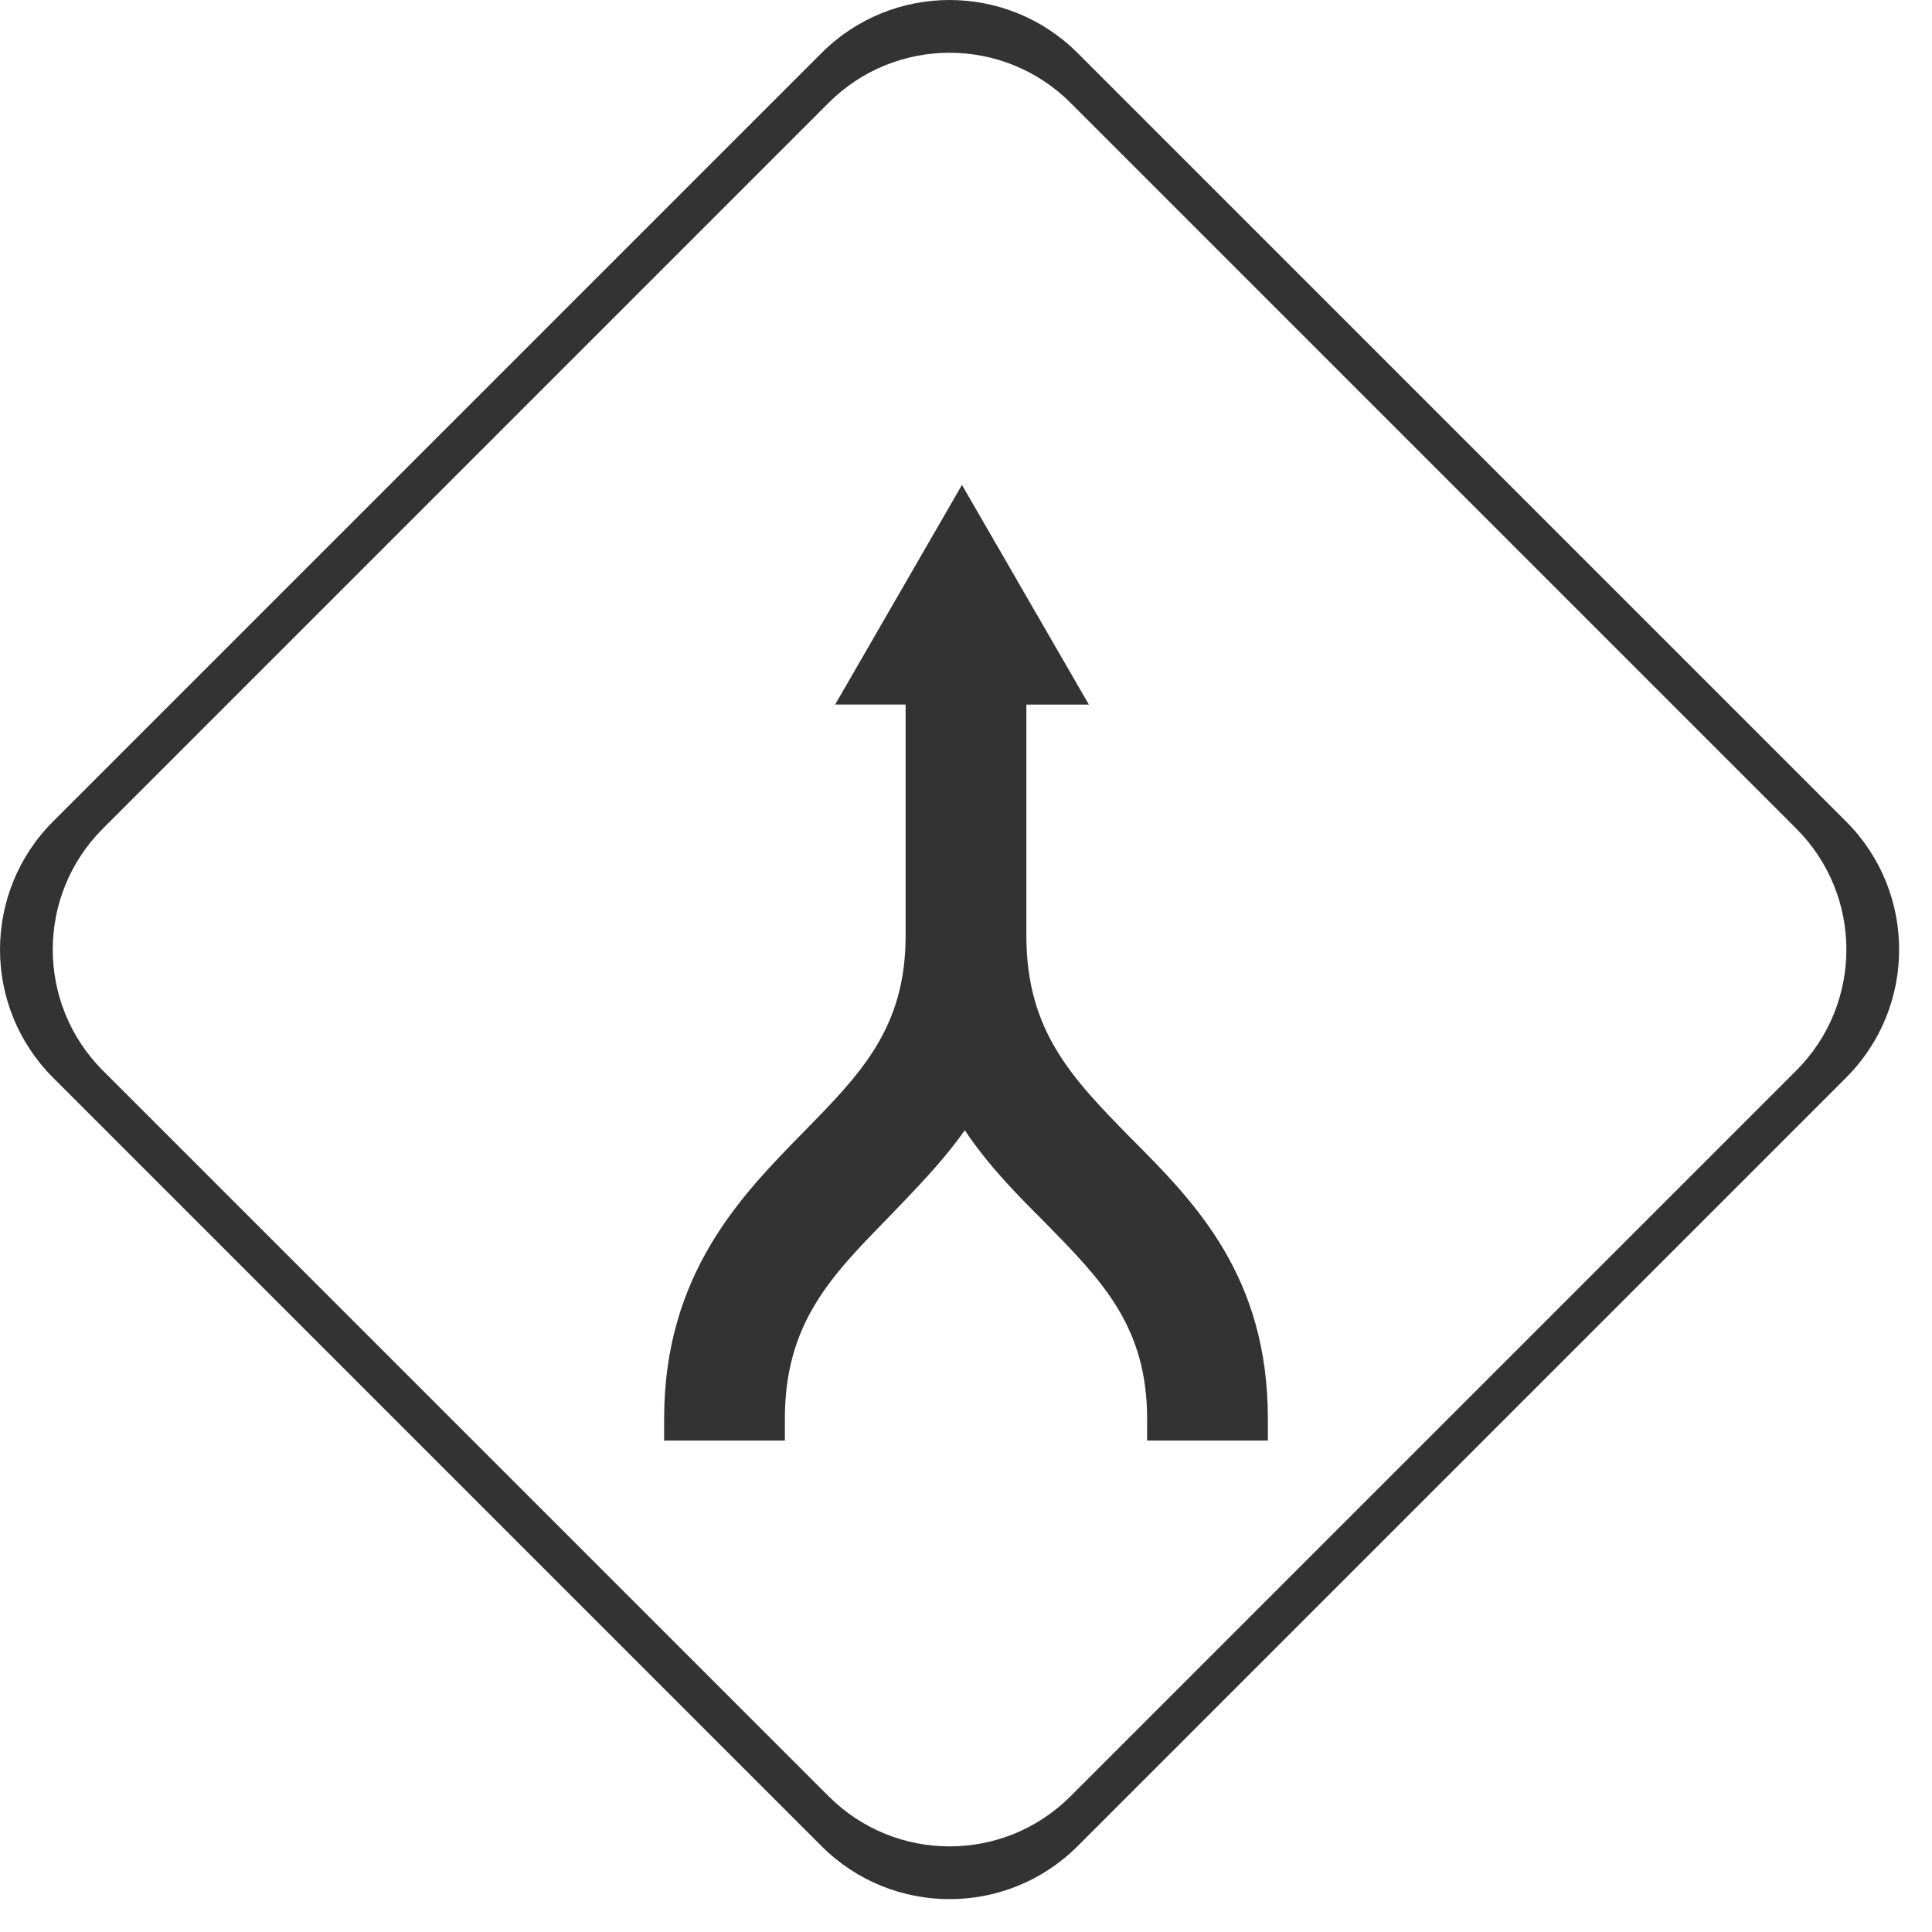
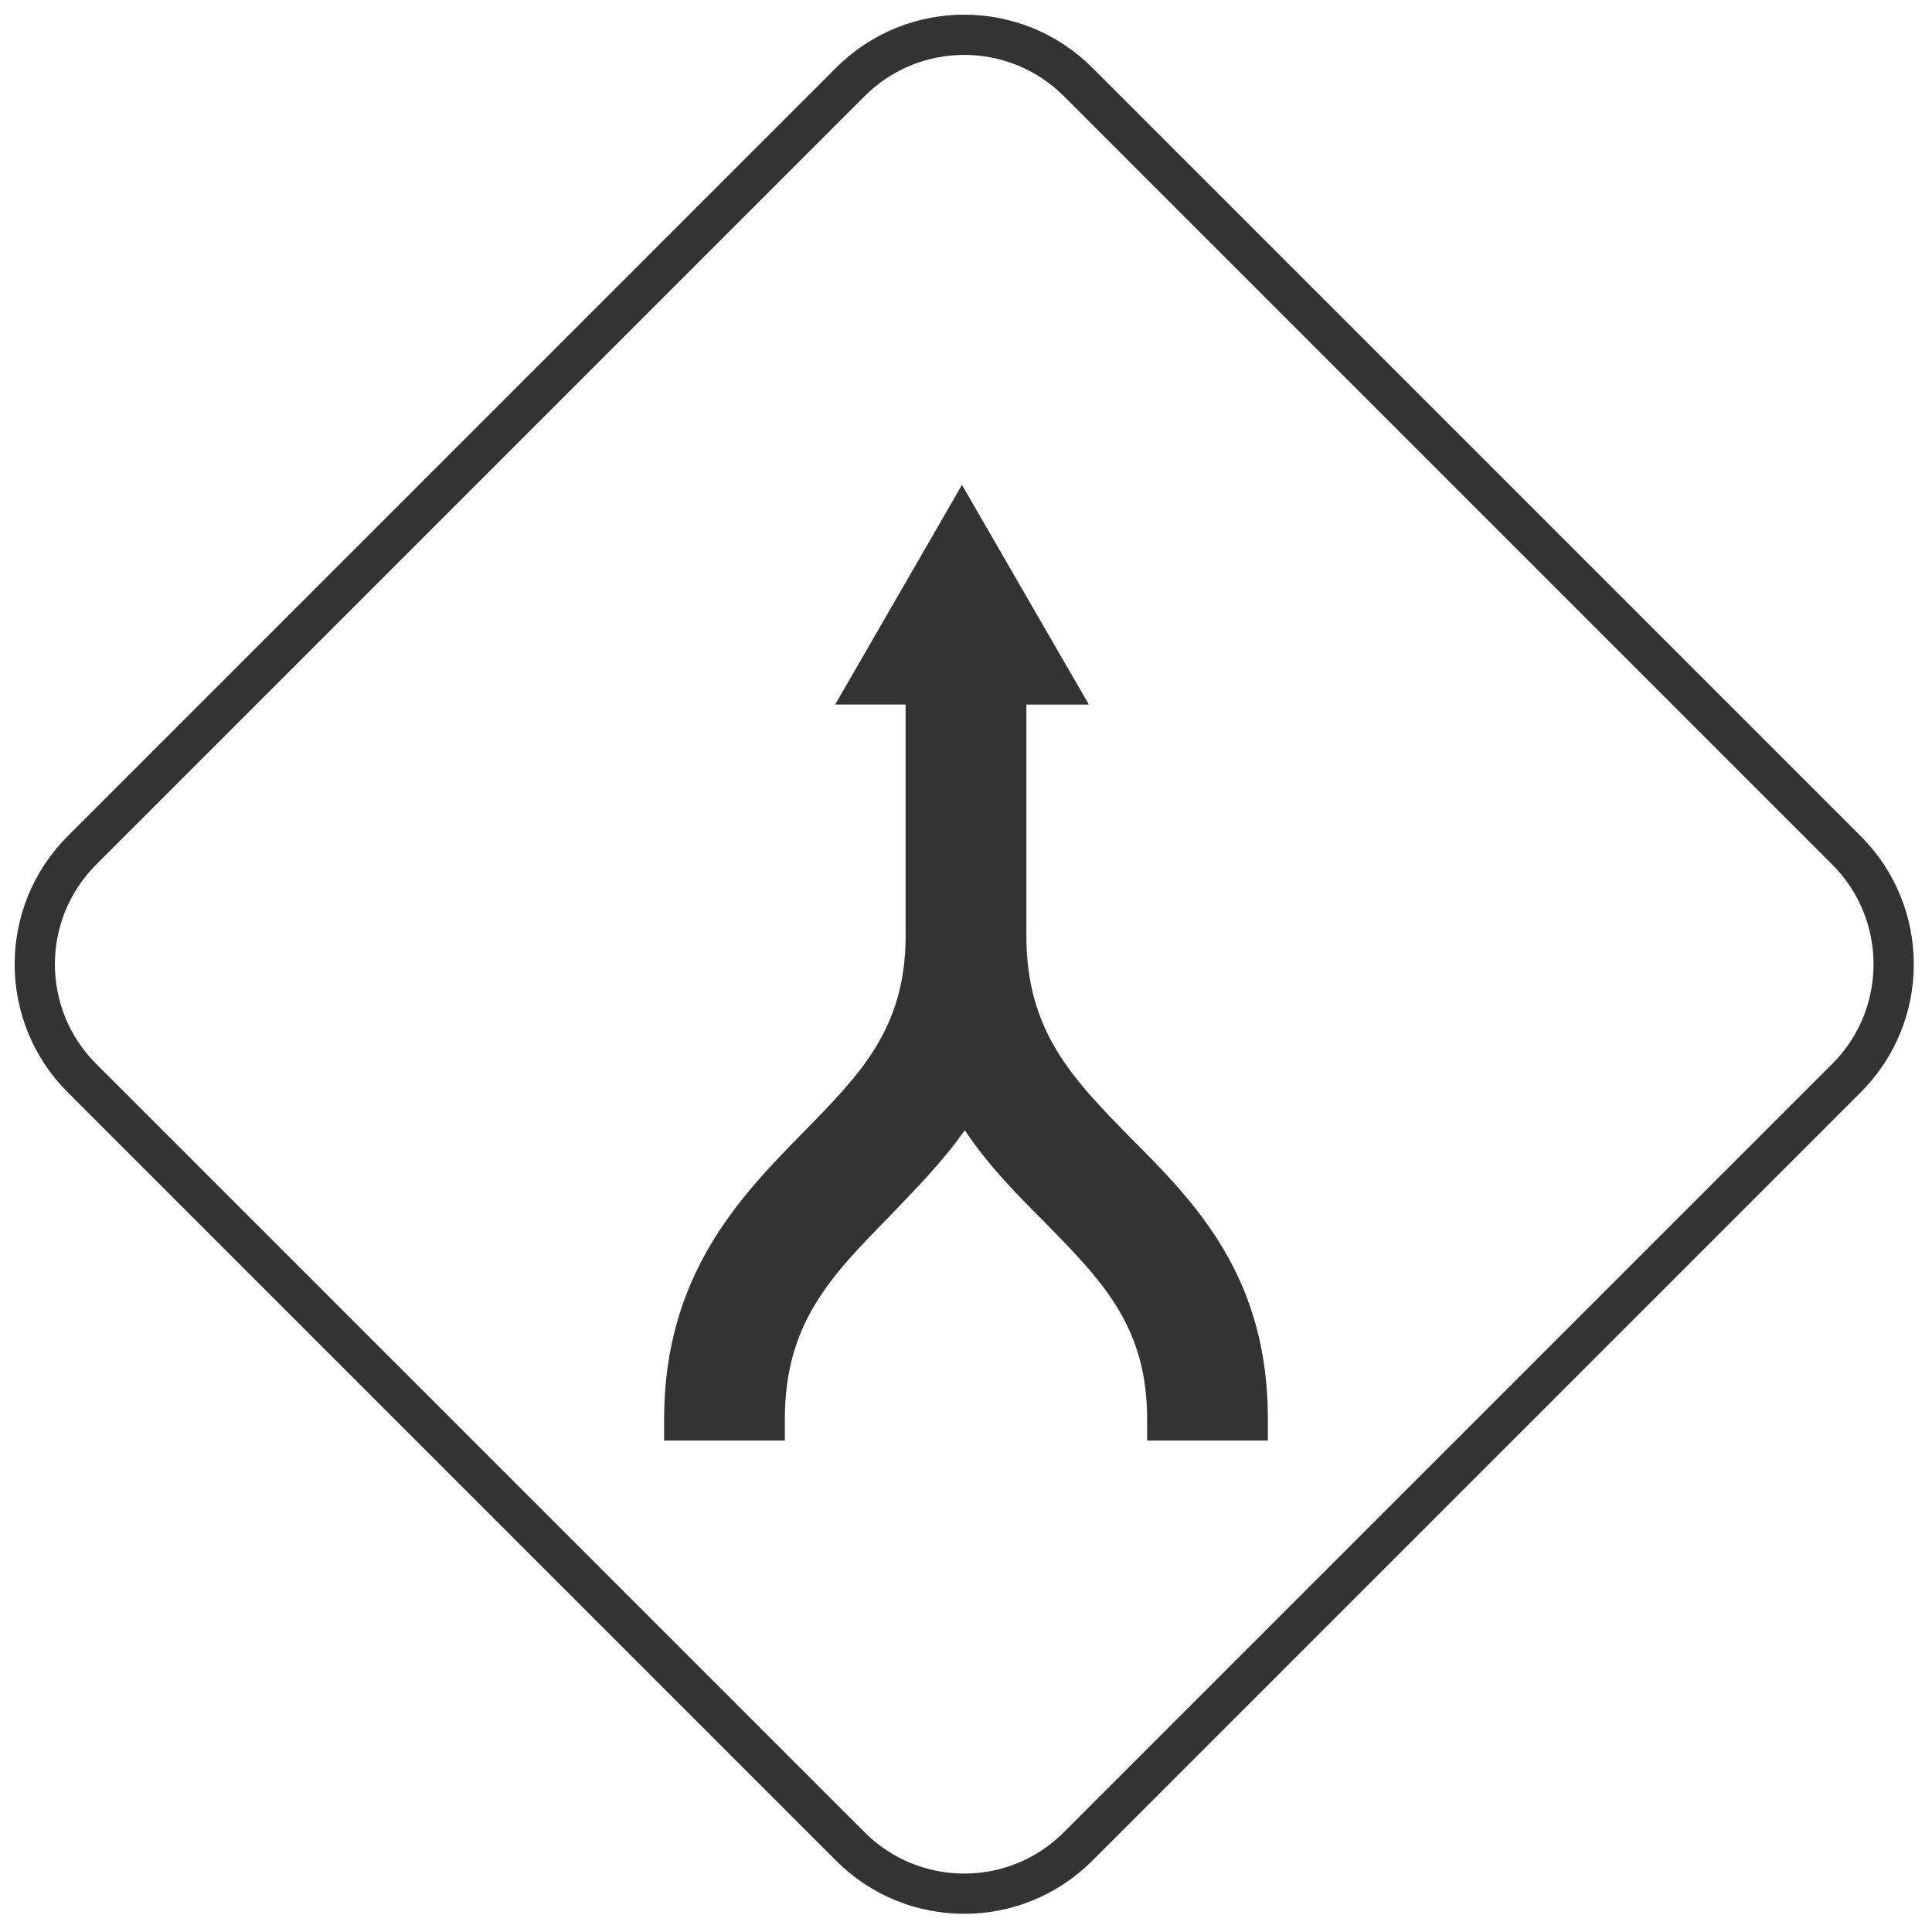
<svg xmlns="http://www.w3.org/2000/svg" width="48px" height="48px" viewBox="0 0 48 48" version="1.1">
  <defs />
-   <g id="icon-merge" stroke="none" stroke-width="1" fill="none" fill-rule="evenodd">
-     <g id="fork_ico" fill="#333333">
-       <path d="M26.774,1.318 L45.866,20.41 C47.623,22.167 47.623,25.017 45.866,26.774 L26.774,45.866 C25.017,47.623 22.167,47.623 20.41,45.866 L1.318,26.774 C-0.439,25.017 -0.439,22.167 1.318,20.41 L20.41,1.318 C22.167,-0.439 25.017,-0.439 26.774,1.318 Z M26.597,2.555 C24.937,0.896 22.246,0.896 20.587,2.555 L2.555,20.587 C0.896,22.246 0.896,24.937 2.555,26.597 L20.587,44.628 C22.246,46.288 24.937,46.288 26.597,44.628 L44.628,26.597 C46.288,24.937 46.288,22.246 44.628,20.587 L26.597,2.555 Z" id="Combined-Shape" />
-     </g>
-     <g id="noun_fork_60030-copy" transform="translate(24, 24) rotate(90) translate(-24, -24) translate(12, 12)" fill="#333333" fill-rule="nonzero">
-       <path d="M23.79,16.5 L23.25,16.5 C20.88,16.5 19.71,15.36 18.24,13.92 C17.58,13.29 16.89,12.6 16.08,12.03 C16.98,11.43 17.7,10.71 18.36,10.05 C19.8,8.64 20.94,7.5 23.25,7.5 L23.79,7.5 L23.79,4.5 L23.25,4.5 C19.71,4.5 17.88,6.3 16.26,7.92 C14.79,9.36 13.62,10.5 11.25,10.5 L10.86,10.5 L5.4,10.5 L5.4,13.5 L10.86,13.5 L11.25,13.5 C13.56,13.5 14.7,14.64 16.14,16.05 C17.7,17.58 19.65,19.5 23.25,19.5 L23.79,19.5 L23.79,16.5 Z" id="Shape" />
-       <polygon id="Shape" transform="translate(4.140452, 11.31075) rotate(-60) translate(-4.140452, -11.31075) " points="1.41 12.811 1.41 14.461 6.87 11.311 1.41 8.161 1.41 9.811" />
+   <g id="Page-1-Copy" stroke="none" stroke-width="1" fill="none" fill-rule="evenodd">
+     <g id="icon-merge">
+       <g id="noun_fork_60030" transform="translate(24, 24) rotate(90) translate(-24, -24) translate(-2, -2)" stroke="#333333">
+         <rect id="Rectangle-33" transform="translate(25.95584, 26.04416) rotate(45) translate(-25.95584, -26.04416) " x="8.456" y="8.544" width="35" height="35" rx="4" />
+       </g>
+       <g id="noun_fork_60030-copy" transform="translate(24, 24) rotate(90) translate(-24, -24) translate(12, 12)" fill="#333333" fill-rule="nonzero">
+         <path d="M23.79,16.5 L23.25,16.5 C20.88,16.5 19.71,15.36 18.24,13.92 C17.58,13.29 16.89,12.6 16.08,12.03 C16.98,11.43 17.7,10.71 18.36,10.05 C19.8,8.64 20.94,7.5 23.25,7.5 L23.79,7.5 L23.79,4.5 L23.25,4.5 C19.71,4.5 17.88,6.3 16.26,7.92 C14.79,9.36 13.62,10.5 11.25,10.5 L10.86,10.5 L5.4,10.5 L5.4,13.5 L10.86,13.5 L11.25,13.5 C13.56,13.5 14.7,14.64 16.14,16.05 C17.7,17.58 19.65,19.5 23.25,19.5 L23.79,19.5 L23.79,16.5 Z" id="Shape" />
+         <polygon id="Shape" transform="translate(4.140452, 11.31075) rotate(-60) translate(-4.140452, -11.31075) " points="1.41 12.811 1.41 14.461 6.87 11.311 1.41 8.161 1.41 9.811" />
+       </g>
    </g>
  </g>
</svg>
